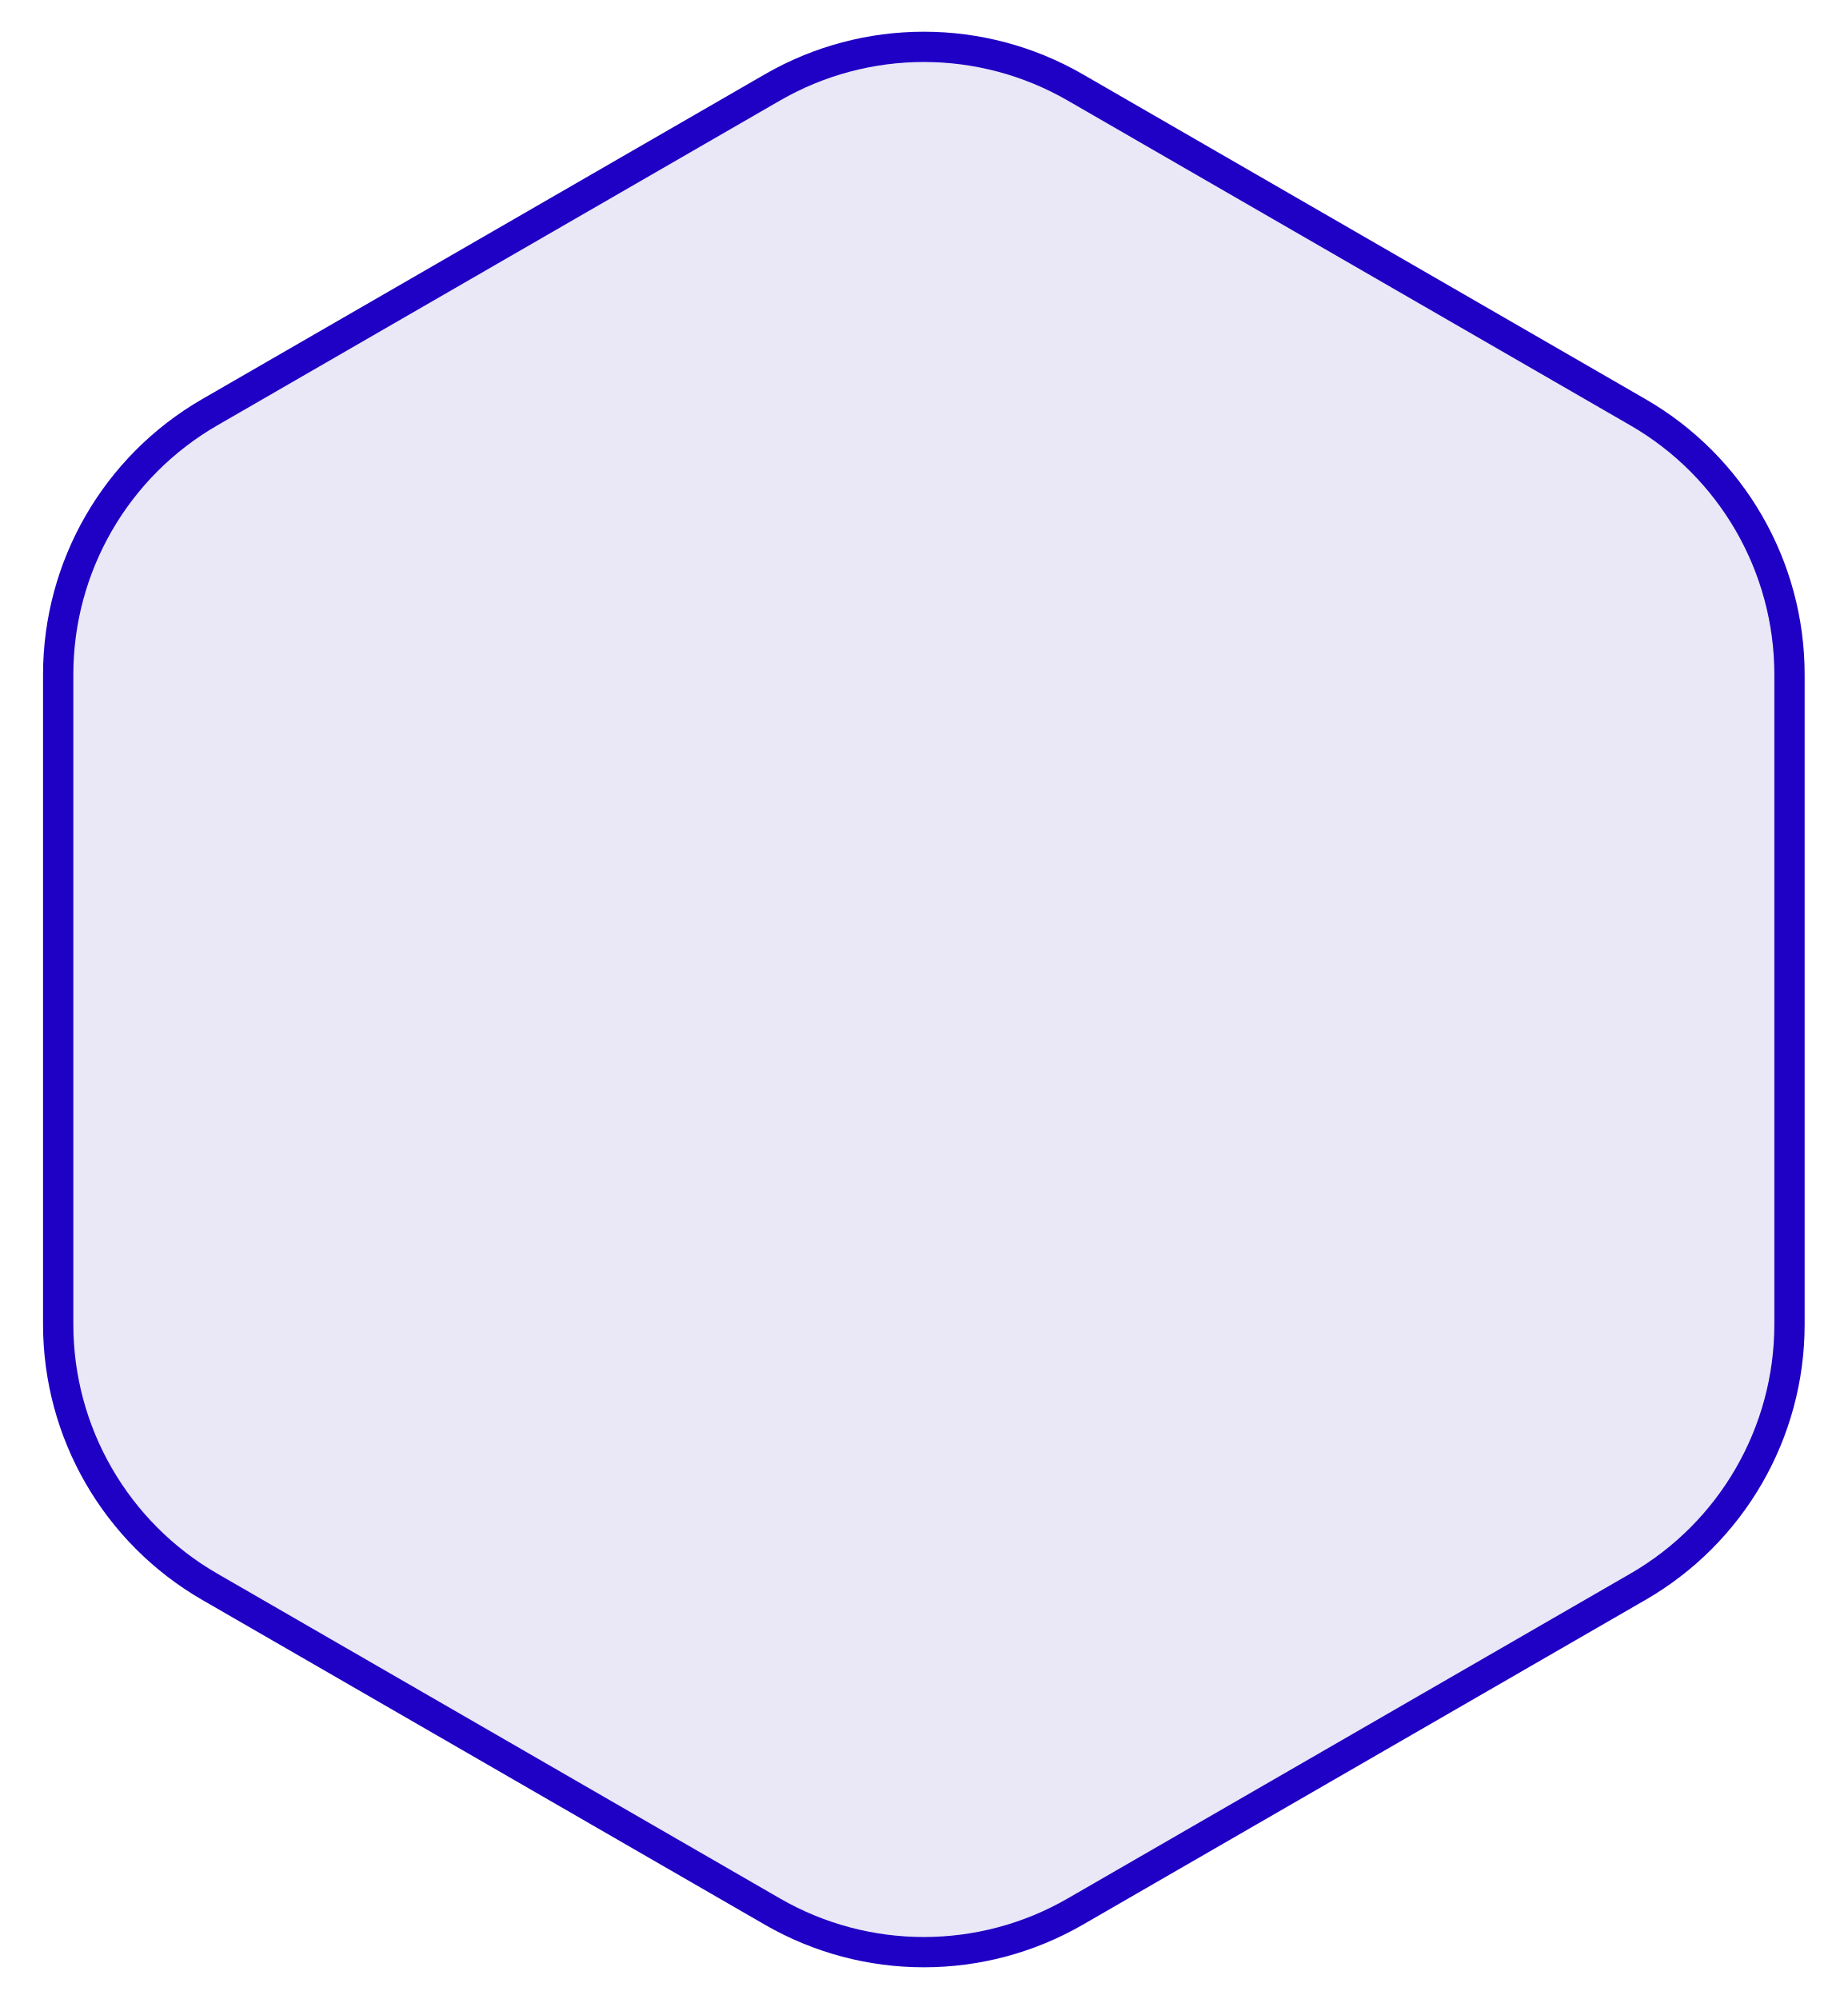
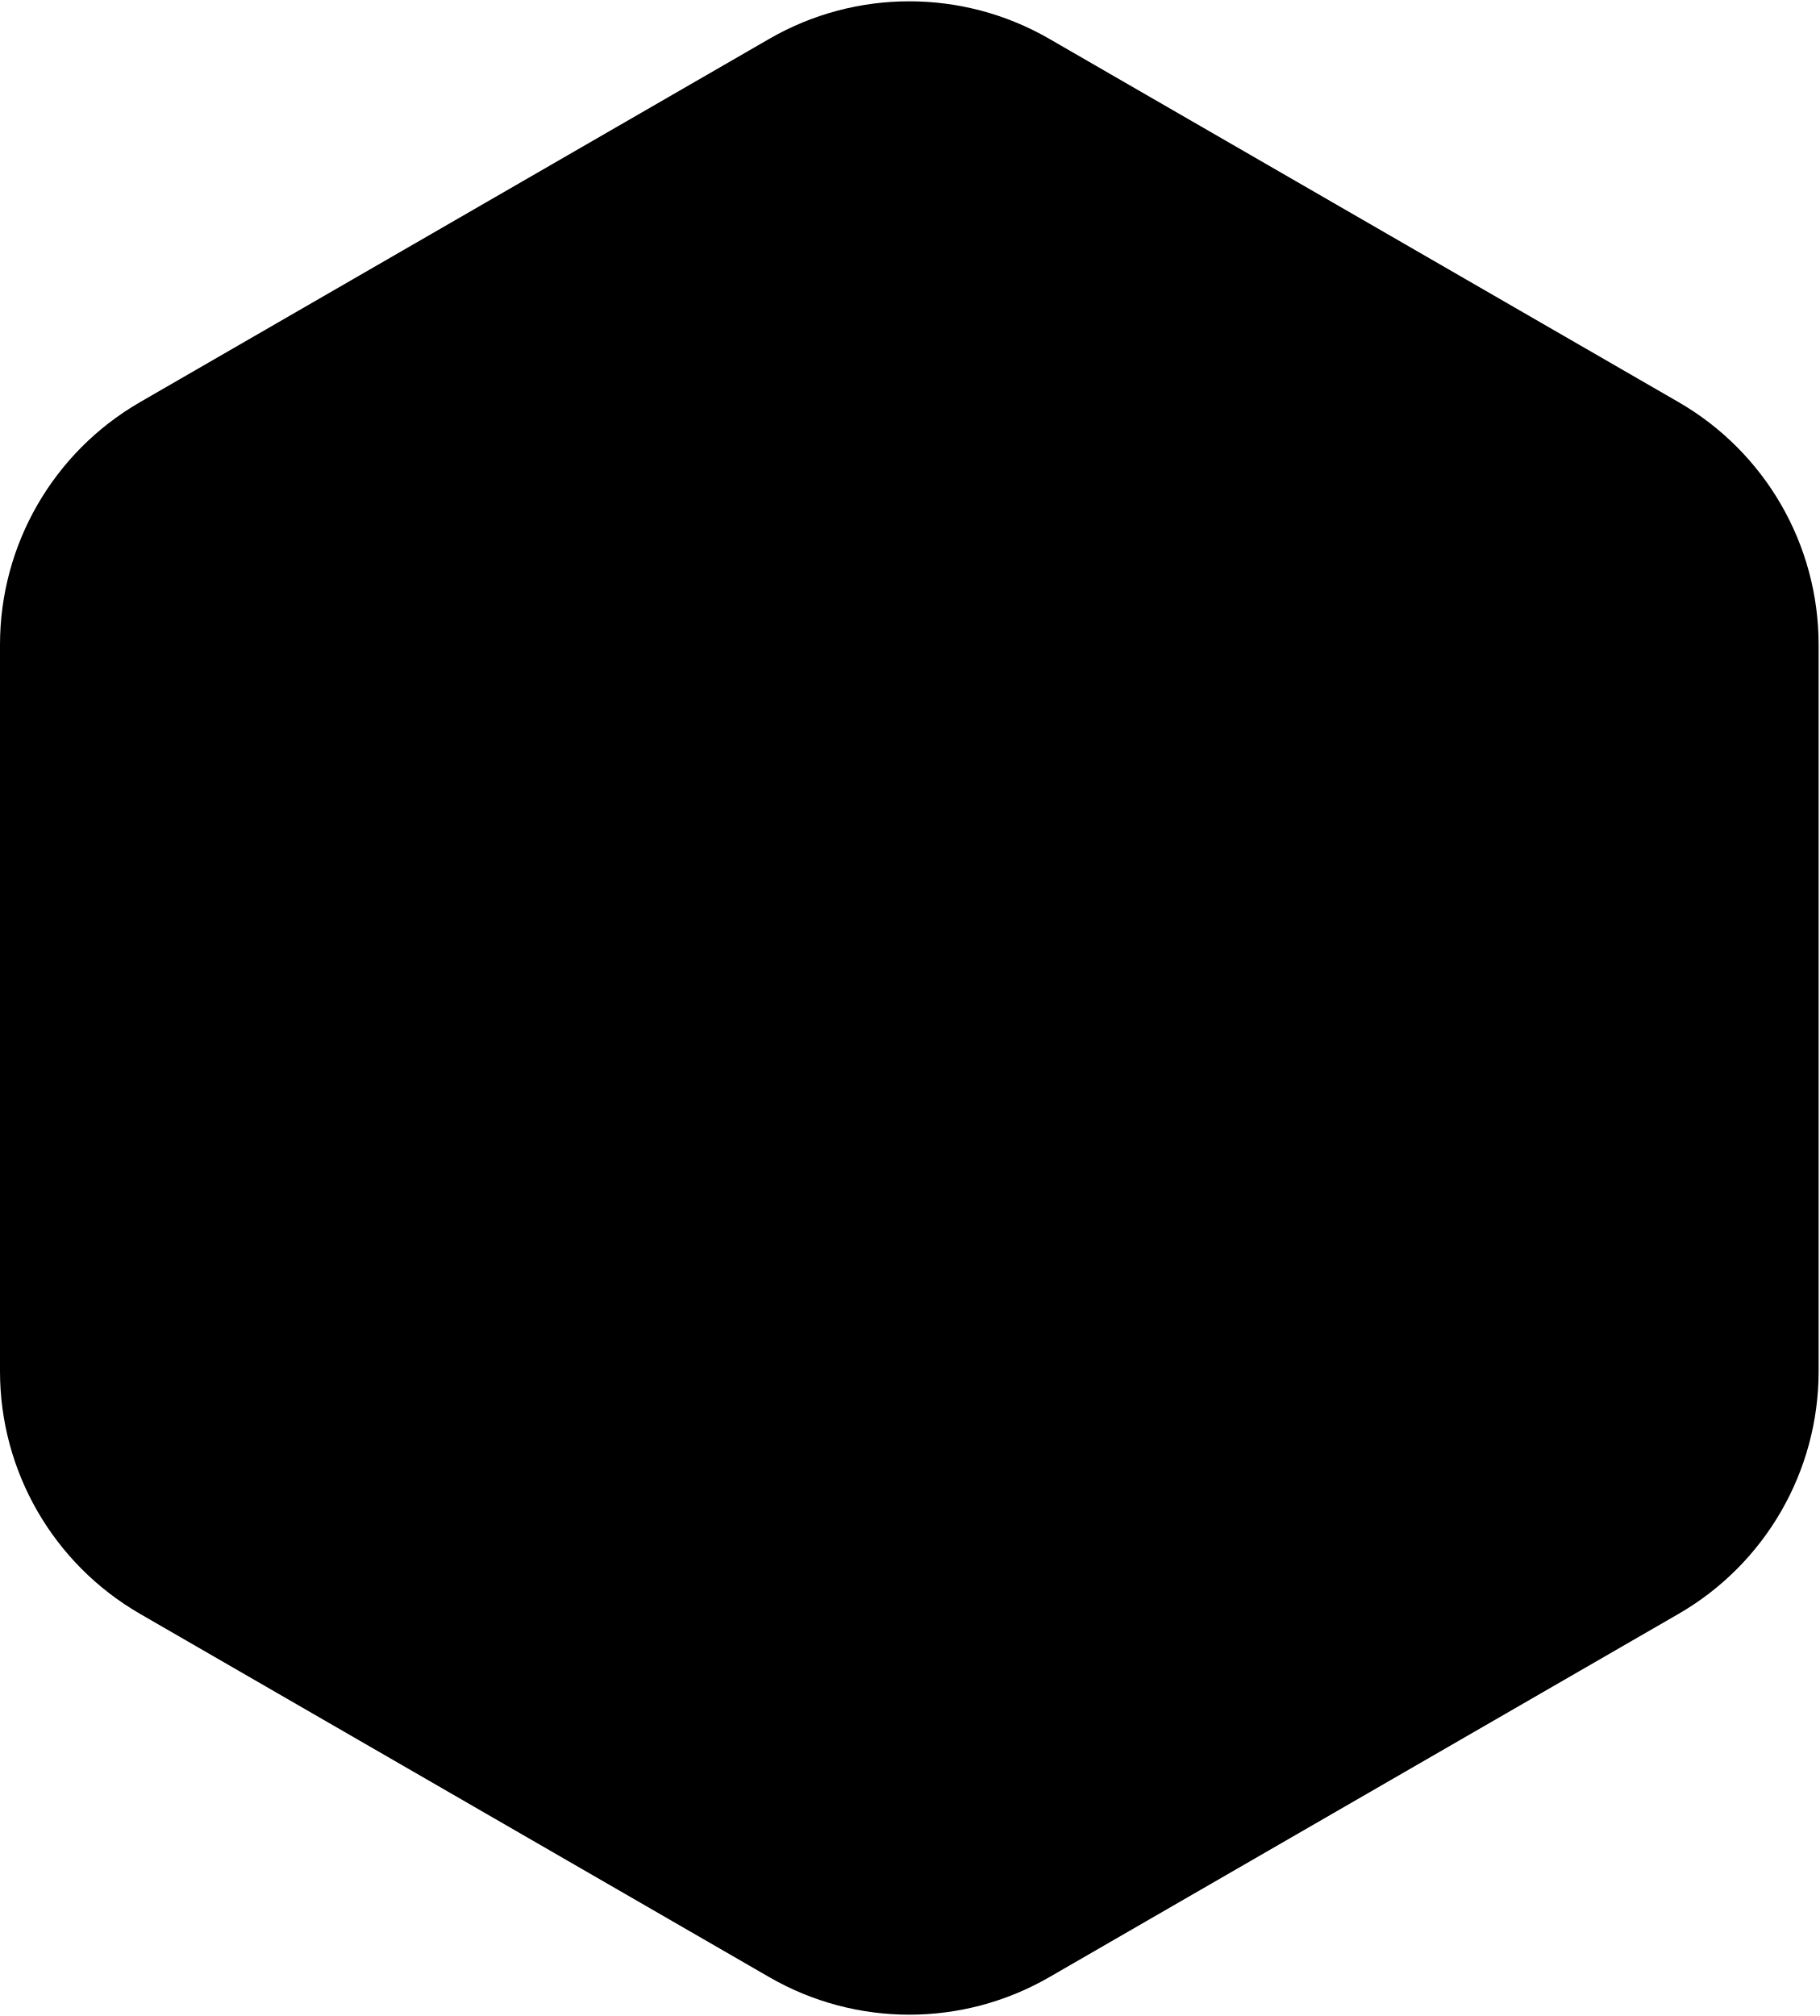
- <svg xmlns="http://www.w3.org/2000/svg" viewBox="0 0 61 66" fill="none">
-   <path fillRule="evenodd" clipRule="evenodd" d="M25.5 2.887C28.594 1.1 32.406 1.1 35.5 2.887L54.079 13.613C57.173 15.4 59.079 18.701 59.079 22.273V43.727C59.079 47.299 57.173 50.6 54.079 52.387L35.5 63.113C32.406 64.9 28.594 64.9 25.5 63.113L6.921 52.387C3.827 50.6 1.921 47.299 1.921 43.727V22.273C1.921 18.701 3.827 15.4 6.921 13.613L25.5 2.887Z" fill="#EAE7F6" stroke="#1F00C5" strokeWidth="2" strokeLinecap="square" />
+ <svg xmlns="http://www.w3.org/2000/svg" width="65" height="72" viewBox="0 0 65 72" fill="none">
+   <path fill-rule="evenodd" clip-rule="evenodd" d="M27.476 1.387C30.57 -0.4 34.382 -0.4 37.476 1.387L59.952 14.363C63.046 16.15 64.952 19.451 64.952 23.023V48.977C64.952 52.549 63.046 55.85 59.952 57.637L37.476 70.613C34.382 72.4 30.57 72.4 27.476 70.613L5 57.637C1.906 55.85 0 52.549 0 48.977V23.023C0 19.451 1.906 16.15 5 14.363L27.476 1.387Z" fill="currentColor" />
</svg>
